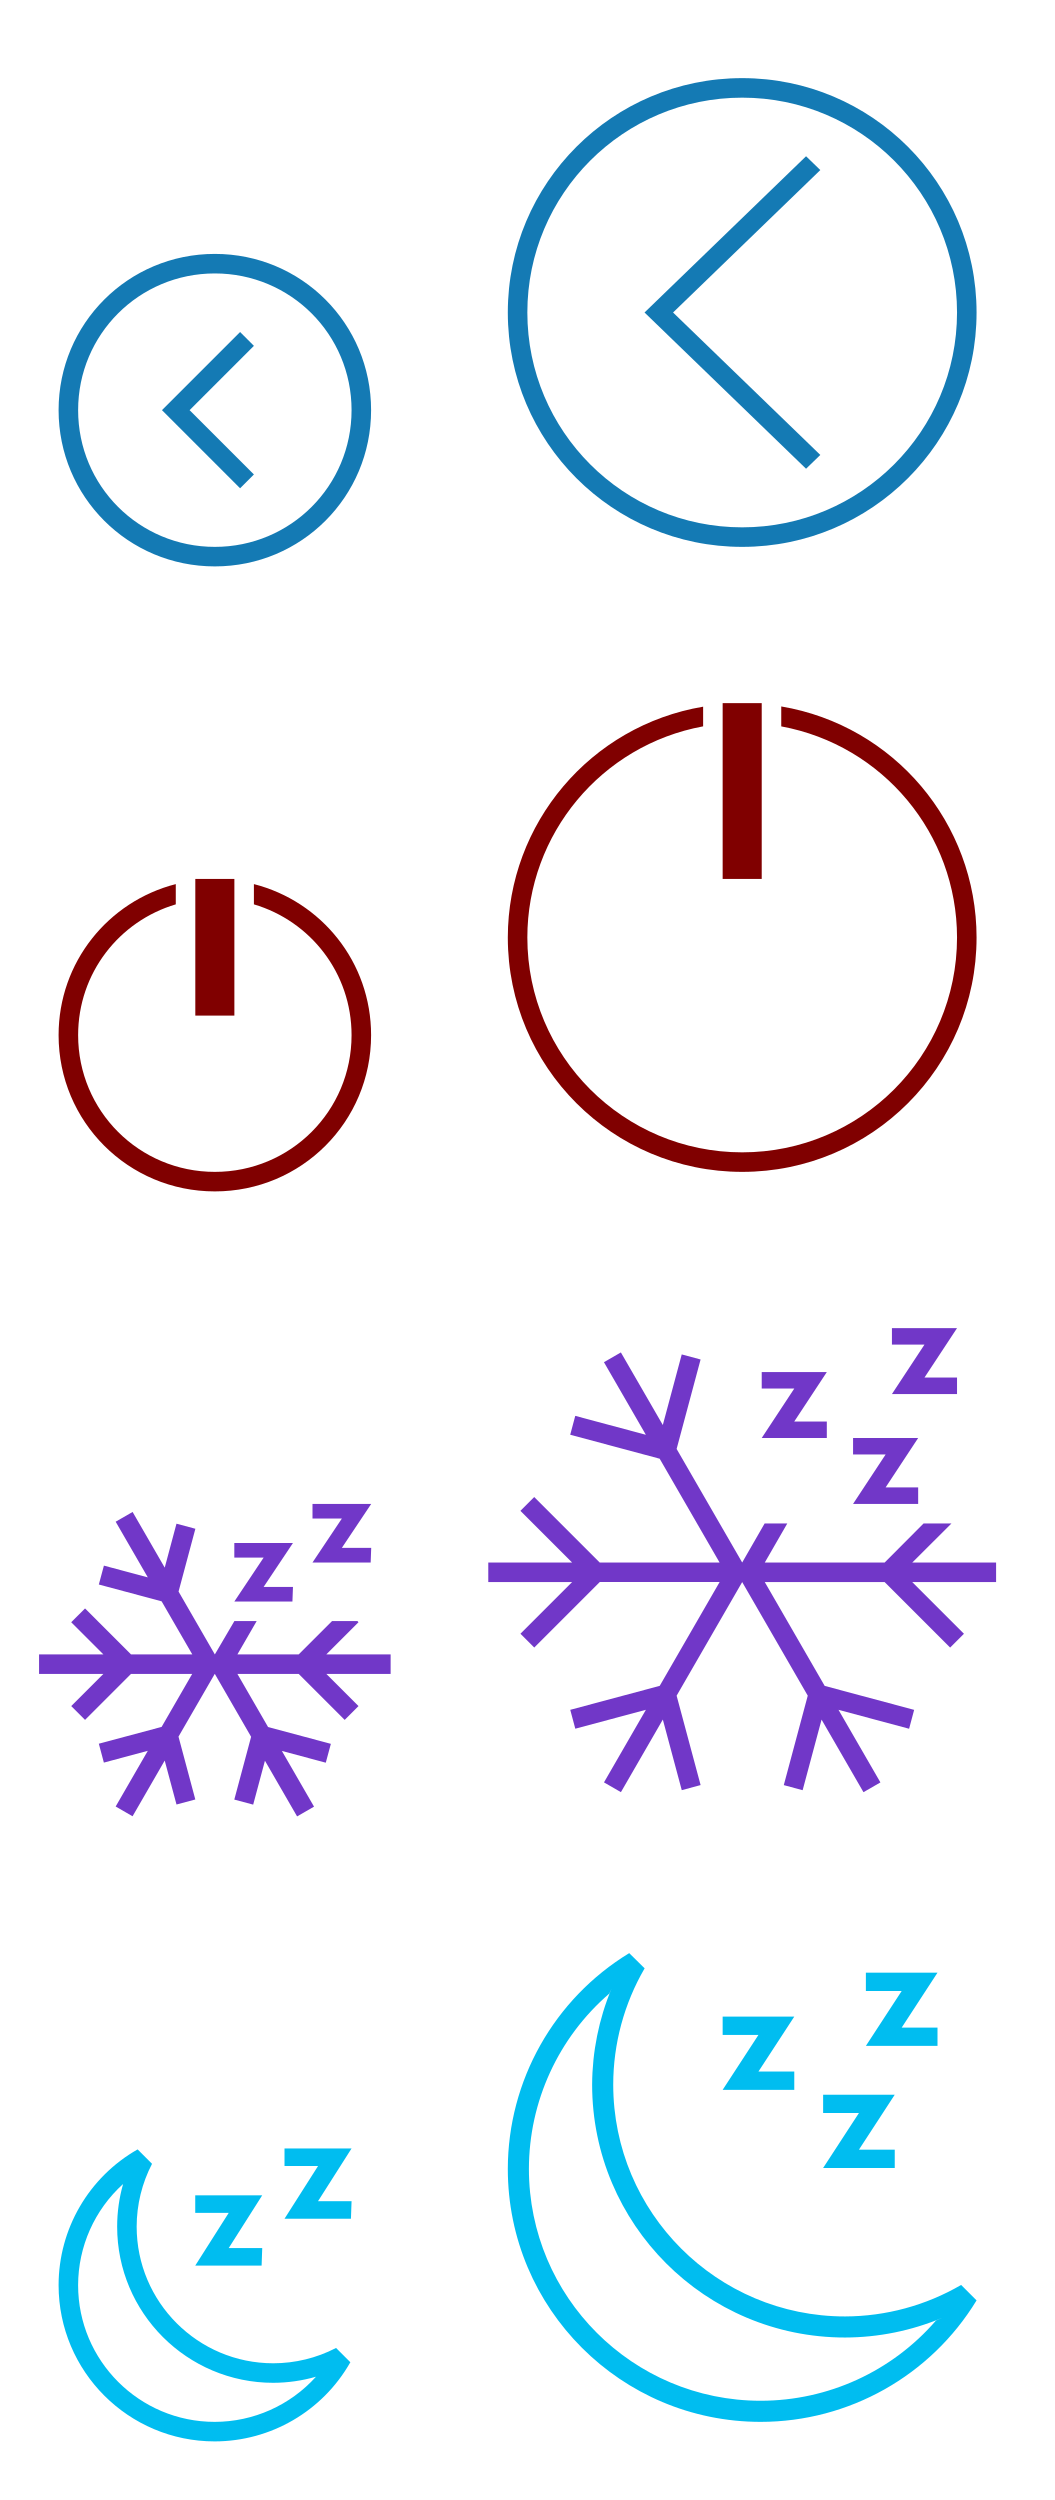
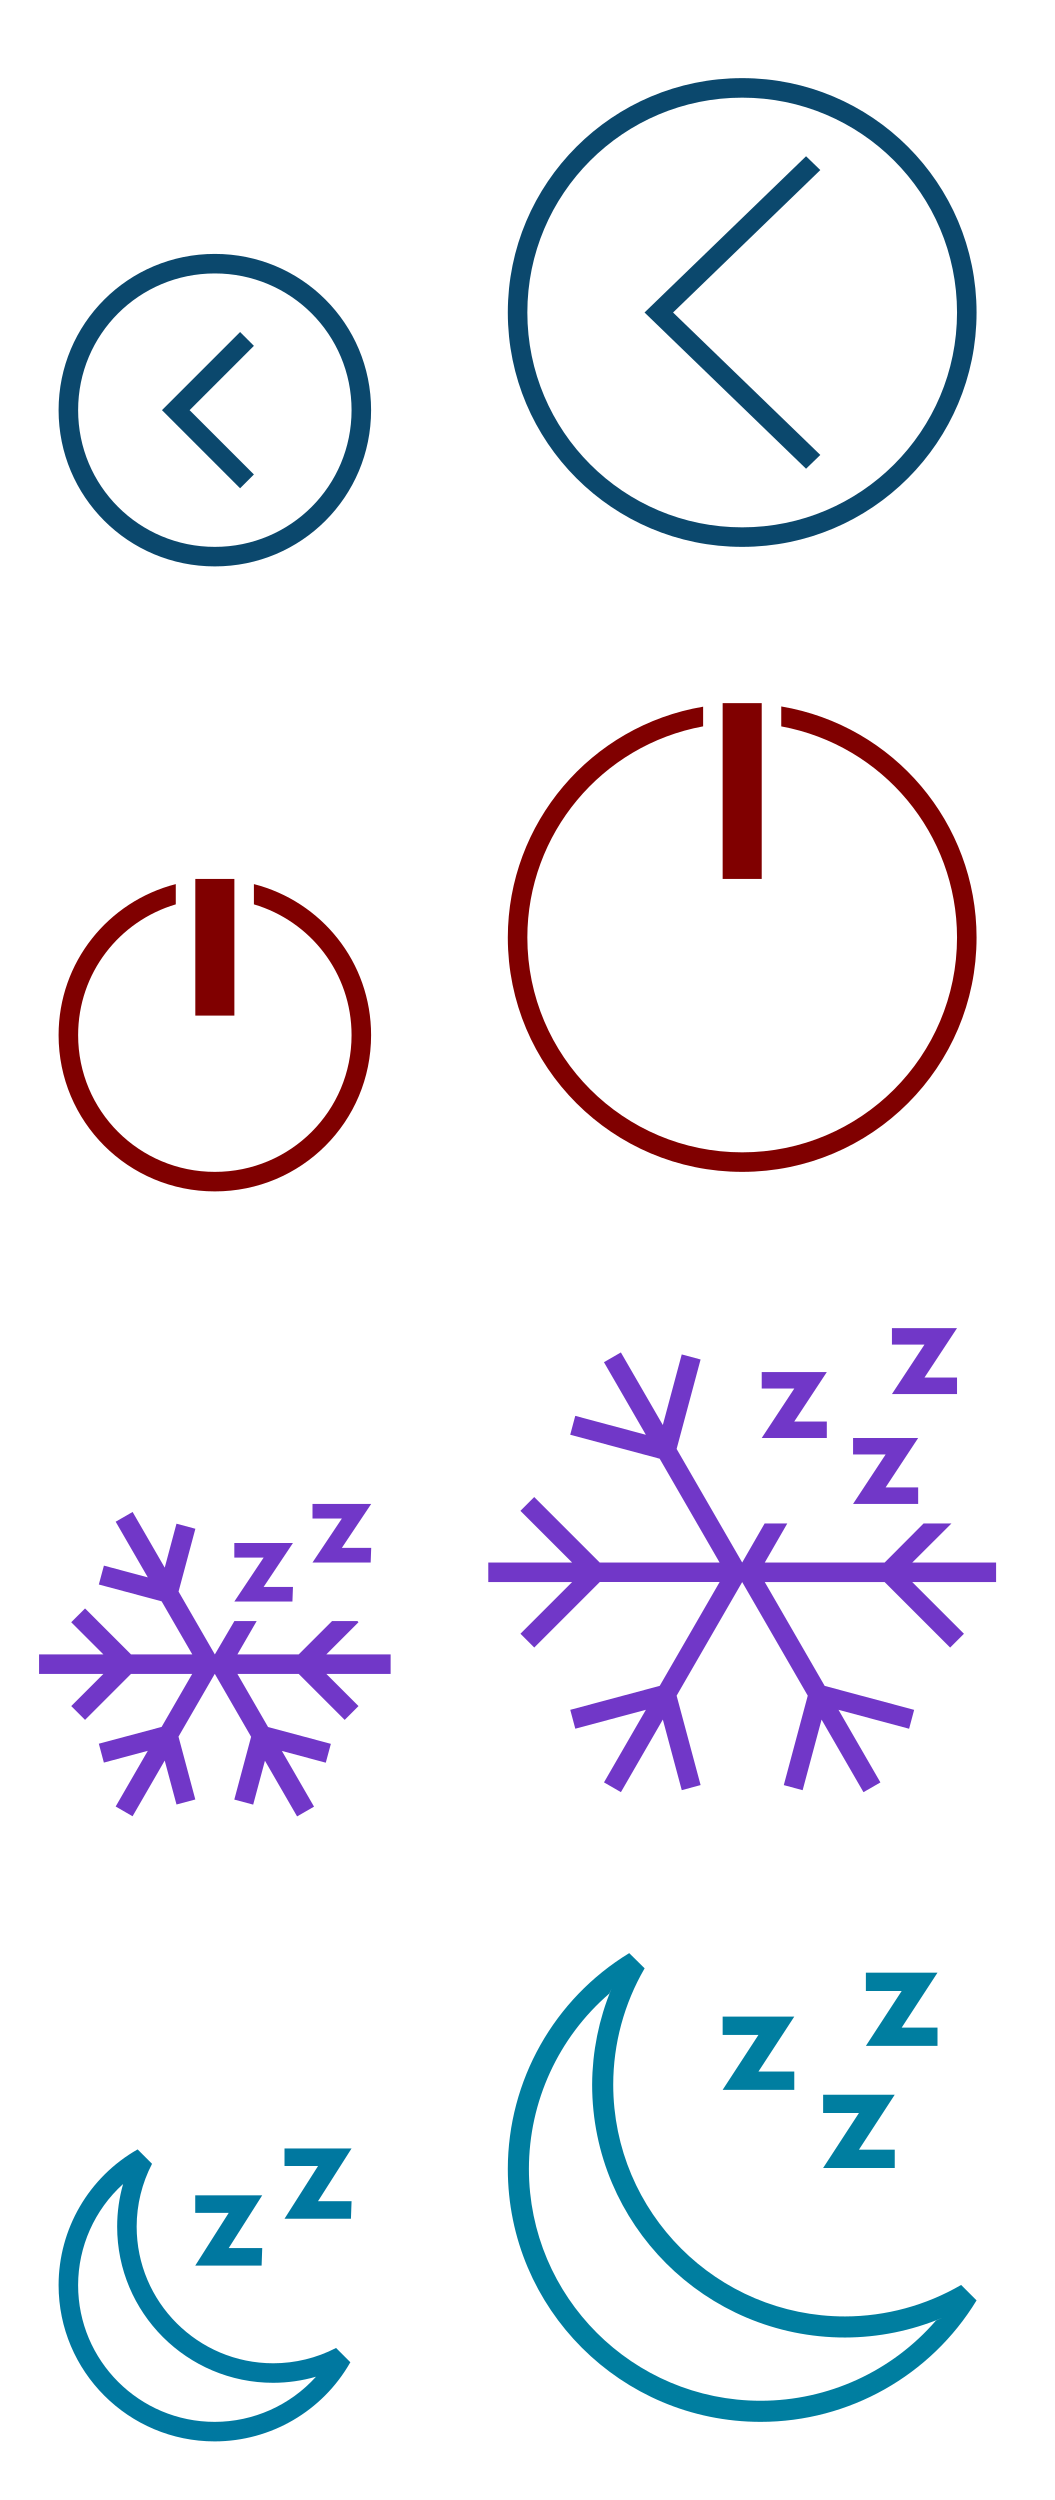
<svg xmlns="http://www.w3.org/2000/svg" version="1.1" id="svg2" viewBox="0 0 54 128">
  <defs id="defs3051">
    <style type="text/css" id="current-color-scheme">
      .ColorScheme-Text {
        color:#31363b;
      }
      .ColorScheme-Background {
        color:#eff0f1;
      }
      .ColorScheme-Highlight {
        color:#3daee9;
      }
      .ColorScheme-ViewText {
        color:#31363b;
      }
      .ColorScheme-ViewBackground {
        color:#fcfcfc;
      }
      .ColorScheme-ViewHover {
        color:#93cee9;
      }
      .ColorScheme-ViewFocus{
        color:#3daee9;
      }
      .ColorScheme-ButtonText {
        color:#31363b;
      }
      .ColorScheme-ButtonBackground {
        color:#eff0f1;
      }
      .ColorScheme-ButtonHover {
        color:#93cee9;
      }
      .ColorScheme-ButtonFocus{
        color:#3daee9;
      }
      </style>
  </defs>
  <g id="22-22-system-log-out">
-     <path id="path7" class="ColorScheme-Text" d="m 11,13 c -4.432,0 -8,3.568 -8,8 0,4.432 3.568,8 8,8 4.432,0 8,-3.568 8,-8 0,-4.432 -3.568,-8 -8,-8 z m 0,1 c 3.878,0 7,3.122 7,7 0,3.878 -3.122,7 -7,7 -3.878,0 -7,-3.122 -7,-7 0,-3.878 3.122,-7 7,-7 z M 12.293,17 9,20.293 8.293,21 9,21.707 12.293,25 13,24.293 9.707,21 13,17.707 12.293,17 Z" style="fill:#147ab4;fill-opacity:1;stroke:none" />
+     <path id="path7" class="ColorScheme-Text" d="m 11,13 c -4.432,0 -8,3.568 -8,8 0,4.432 3.568,8 8,8 4.432,0 8,-3.568 8,-8 0,-4.432 -3.568,-8 -8,-8 z m 0,1 c 3.878,0 7,3.122 7,7 0,3.878 -3.122,7 -7,7 -3.878,0 -7,-3.122 -7,-7 0,-3.878 3.122,-7 7,-7 z M 12.293,17 9,20.293 8.293,21 9,21.707 12.293,25 13,24.293 9.707,21 13,17.707 12.293,17 Z" style="fill:#0b486d;fill-opacity:1;stroke:none" />
    <path id="path9" d="M 0,10 0,32 22,32 22,10 0,10 Z" style="opacity:1;fill:none" />
  </g>
  <g id="system-log-out">
-     <path id="path12" class="ColorScheme-Text" d="M 38,4 A 12,12 0 0 0 26,16 12,12 0 0 0 38,28 12,12 0 0 0 50,16 12,12 0 0 0 38,4 Z m 0,1 A 11,11 0 0 1 49,16 11,11 0 0 1 38,27 11,11 0 0 1 27,16 11,11 0 0 1 38,5 Z M 41.27,8 33,16 41.27,24 42,23.293 34.461,16 42,8.707 41.27,8 Z" style="fill:#147ab4;fill-opacity:1;stroke:none" />
+     <path id="path12" class="ColorScheme-Text" d="M 38,4 A 12,12 0 0 0 26,16 12,12 0 0 0 38,28 12,12 0 0 0 50,16 12,12 0 0 0 38,4 Z m 0,1 A 11,11 0 0 1 49,16 11,11 0 0 1 38,27 11,11 0 0 1 27,16 11,11 0 0 1 38,5 Z M 41.27,8 33,16 41.27,24 42,23.293 34.461,16 42,8.707 41.27,8 Z" style="fill:#0b486d;fill-opacity:1;stroke:none" />
    <path id="path14" d="M 22,0 22,32 54,32 54,0 22,0 Z" style="opacity:1;fill:none" />
  </g>
  <g transform="translate(54,96)" id="22-22-system-lock-screen">
-     <path id="path17" class="ColorScheme-Text" d="m 11,13 c -2.216,0 -4,1.784 -4,4 l 0,4 -2,0 0,1 0,7 1,0 10,0 1,0 0,-8 -1,0 -1,0 0,-4 c 0,-2.216 -1.784,-4 -4,-4 z m 0,1 c 1.662,0 3,1.561 3,3.5 L 14,21 8,21 8,17.5 C 8,15.561 9.338,14 11,14 Z m -5,8 10,0 0,6 -10,0 0,-6 z" style="fill:#147ab4;fill-opacity:1;stroke:none" />
+     <path id="path17" class="ColorScheme-Text" d="m 11,13 c -2.216,0 -4,1.784 -4,4 l 0,4 -2,0 0,1 0,7 1,0 10,0 1,0 0,-8 -1,0 -1,0 0,-4 c 0,-2.216 -1.784,-4 -4,-4 z m 0,1 c 1.662,0 3,1.561 3,3.5 L 14,21 8,21 8,17.5 C 8,15.561 9.338,14 11,14 Z m -5,8 10,0 0,6 -10,0 0,-6 z" style="fill:#0b486d;fill-opacity:1;stroke:none" />
    <path id="path19" d="M 0,10 0,32 22,32 22,10 0,10 Z" style="opacity:1;fill:none" />
  </g>
  <g transform="translate(54,96)" id="system-lock-screen">
-     <path id="path22" class="ColorScheme-Text" d="M 38,4 C 31.373,4 26,9.373 26,16 26,22.627 31.373,28 38,28 44.627,28 50,22.627 50,16 50,9.373 44.627,4 38,4 Z m 0,1 C 44.075,5 49,9.925 49,16 49,22.075 44.075,27 38,27 31.925,27 27,22.075 27,16 27,9.925 31.925,5 38,5 Z m 0,3 c -2.216,0 -4,1.784 -4,4 l 0,4 -2,0 0,1 0,7 1,0 10,0 1,0 0,-8 -1,0 -1,0 0,-4 C 42,9.784 40.216,8 38,8 Z m 0,1 c 1.662,0 3,1.561 3,3.5 l 0,3.5 -6,0 0,-3.5 C 35,10.561 36.338,9 38,9 Z m -5,8 10,0 0,6 -10,0 0,-6 z" style="fill:#147ab4;fill-opacity:1;stroke:none" />
+     <path id="path22" class="ColorScheme-Text" d="M 38,4 C 31.373,4 26,9.373 26,16 26,22.627 31.373,28 38,28 44.627,28 50,22.627 50,16 50,9.373 44.627,4 38,4 Z m 0,1 C 44.075,5 49,9.925 49,16 49,22.075 44.075,27 38,27 31.925,27 27,22.075 27,16 27,9.925 31.925,5 38,5 Z m 0,3 c -2.216,0 -4,1.784 -4,4 l 0,4 -2,0 0,1 0,7 1,0 10,0 1,0 0,-8 -1,0 -1,0 0,-4 C 42,9.784 40.216,8 38,8 Z m 0,1 c 1.662,0 3,1.561 3,3.5 l 0,3.5 -6,0 0,-3.5 C 35,10.561 36.338,9 38,9 Z m -5,8 10,0 0,6 -10,0 0,-6 z" style="fill:#0b486d;fill-opacity:1;stroke:none" />
    <path id="path24" d="M 22,0 22,32 54,32 54,0 22,0 Z" style="opacity:1;fill:none" />
  </g>
  <g transform="translate(54,64)" id="22-22-system-reboot">
-     <path id="path27" class="ColorScheme-Text" d="m 11,13 c -1.442,0 -2.803,0.369 -3.969,1.031 l 0.719,0.688 0.062,0.062 2.75,2.781 0.719,-0.719 -2.5,-2.469 C 9.48,14.14 10.22,14 11,14 c 3.878,0 7,3.122 7,7 0,1.163 -0.284,2.256 -0.781,3.219 l 0.75,0.75 C 18.631,23.803 19,22.442 19,21 19,16.568 15.432,13 11,13 Z M 4.031,17.031 C 3.369,18.197 3,19.558 3,21 c 0,4.432 3.568,8 8,8 1.442,0 2.803,-0.369 3.969,-1.031 l -0.688,-0.688 -0.062,-0.062 L 11.438,24.438 10.75,25.156 13.219,27.625 C 12.52,27.86 11.78,28 11,28 7.122,28 4,24.878 4,21 4,19.837 4.284,18.744 4.781,17.781 l -0.75,-0.75 z" style="fill:#ff55dd;fill-opacity:1;stroke:none" />
+     <path id="path27" class="ColorScheme-Text" d="m 11,13 c -1.442,0 -2.803,0.369 -3.969,1.031 l 0.719,0.688 0.062,0.062 2.75,2.781 0.719,-0.719 -2.5,-2.469 C 9.48,14.14 10.22,14 11,14 c 3.878,0 7,3.122 7,7 0,1.163 -0.284,2.256 -0.781,3.219 l 0.75,0.75 C 18.631,23.803 19,22.442 19,21 19,16.568 15.432,13 11,13 Z M 4.031,17.031 C 3.369,18.197 3,19.558 3,21 c 0,4.432 3.568,8 8,8 1.442,0 2.803,-0.369 3.969,-1.031 l -0.688,-0.688 -0.062,-0.062 L 11.438,24.438 10.75,25.156 13.219,27.625 C 12.52,27.86 11.78,28 11,28 7.122,28 4,24.878 4,21 4,19.837 4.284,18.744 4.781,17.781 l -0.75,-0.75 z" style="fill:#dc00ad;fill-opacity:1;stroke:none" />
    <path id="path29" d="M 0,10 0,32 22,32 22,10 0,10 Z" style="opacity:1;fill:none" />
  </g>
  <g transform="translate(54,64)" id="system-reboot">
-     <path id="path32" class="ColorScheme-Text" d="M 38,4 A 12,12 0 0 0 31.916,5.672 L 37.293,11.051 38,10.34 33.596,5.936 A 11,11 0 0 1 38,5 11,11 0 0 1 49,16 11,11 0 0 1 47.596,21.352 l 0.732,0.729 A 12,12 0 0 0 50,16 12,12 0 0 0 38,4 Z M 27.672,9.916 A 12,12 0 0 0 26,16 12,12 0 0 0 38,28 12,12 0 0 0 44.084,26.328 L 38.707,20.949 38,21.656 42.406,26.061 A 11,11 0 0 1 38,27 11,11 0 0 1 27,16 11,11 0 0 1 28.404,10.648 L 27.672,9.916 Z" style="fill:#ff55dd;fill-opacity:1;stroke:none" />
+     <path id="path32" class="ColorScheme-Text" d="M 38,4 A 12,12 0 0 0 31.916,5.672 L 37.293,11.051 38,10.34 33.596,5.936 A 11,11 0 0 1 38,5 11,11 0 0 1 49,16 11,11 0 0 1 47.596,21.352 l 0.732,0.729 A 12,12 0 0 0 50,16 12,12 0 0 0 38,4 Z M 27.672,9.916 A 12,12 0 0 0 26,16 12,12 0 0 0 38,28 12,12 0 0 0 44.084,26.328 L 38.707,20.949 38,21.656 42.406,26.061 A 11,11 0 0 1 38,27 11,11 0 0 1 27,16 11,11 0 0 1 28.404,10.648 L 27.672,9.916 Z" style="fill:#dc00ad;fill-opacity:1;stroke:none" />
    <path id="path34" d="M 22,0 22,32 54,32 54,0 22,0 Z" style="opacity:1;fill:none" />
  </g>
  <g transform="translate(112,32)" id="22-22-system-save-session">
    <path id="path37" class="ColorScheme-Text" d="m 3,13.004 0,0 0,1 0,15 1,0 15,0 0,-1 0,-11 0,-0.699 -0.007,0 0.007,-0.015 -3.293,-3.293 -0.008,0.015 0,-0.015 -0.699,0 -12,0 z M 4,14.005 l 3,0 0,4 0,1 8,0 0,-1 0,-4 0.293,0 2.707,2.707 0,0.293 0,11 -2,0 0,-7 -1,0 -8,0 -1,0 0,7 -2,0 0,-14 z m 4,0 3.9,0 0,4 -3.9,0 0,-4 z M 7,22.005 l 8,0 0,6 -8,0 0,-6 z" style="fill:#5f5fd3;fill-opacity:1;stroke:none" />
    <path id="path39" d="M 0,10 0,32 22,32 22,10 0,10 Z" style="opacity:1;fill:none" />
  </g>
  <g transform="translate(112,32)" id="system-save-session">
    <path id="path42" class="ColorScheme-Text" d="m 26,4 0,24 5,0 14,0 5,0 L 50,10 49,9 45,5 44,4 43,4 32,4 26,4 Z m 1,1 5,0 0,8 11,0 0,-8 0.586,0 L 49,10.414 49,27 l -4,0 0,-8 -14,0 0,8 -4,0 0,-22 z m 6,0 6,0 0,7 -6,0 0,-7 z m -1,15 12,0 0,7 -12,0 0,-7 z" style="fill:#5f5fd3;fill-opacity:1;stroke:none" />
    <path id="path44" d="M 22,0 22,32 54,32 54,0 22,0 Z" style="opacity:1;fill:none" />
  </g>
  <g transform="translate(0,32)" id="22-22-system-shutdown">
    <path id="path47" class="ColorScheme-Text" d="m 10,13 0,7 2,0 0,-7 -2,0 z M 9,13.266 C 5.544,14.15 3,17.261 3,21 c 0,4.432 3.568,8 8,8 4.432,0 8,-3.568 8,-8 0,-3.739 -2.544,-6.85 -6,-7.734 l 0,1.037 c 2.895,0.857 5,3.517 5,6.697 0,3.878 -3.122,7 -7,7 -3.878,0 -7,-3.122 -7,-7 0,-3.18 2.105,-5.84 5,-6.697 l 0,-1.037 z" style="fill:#800000;fill-opacity:1;stroke:none" />
    <path id="path49" d="M 0,10 0,32 22,32 22,10 0,10 Z" style="opacity:1;fill:none" />
  </g>
  <g transform="translate(0,32)" id="system-shutdown">
    <path id="path52" class="ColorScheme-Text" d="M 37,4 37,4.051 37,5.055 37,13 39,13 39,5.051 39,4.047 39,4 38,4 37,4 Z m 3,0.17 0,1.021 A 11,11 0 0 1 49,16 11,11 0 0 1 38,27 11,11 0 0 1 27,16 11,11 0 0 1 36,5.189 L 36,4.182 A 12,12 0 0 0 26,16 12,12 0 0 0 38,28 12,12 0 0 0 50,16 12,12 0 0 0 40,4.17 Z" style="fill:#800000;fill-opacity:1;stroke:none" />
    <path id="path54" d="M 22,0 22,32 54,32 54,0 22,0 Z" style="opacity:1;fill:none" />
  </g>
  <g transform="translate(0,64)" id="22-22-system-suspend-hibernate">
    <path id="path49-1" d="M 0,10 V 32 H 22 V 10 Z" style="opacity:1;fill:none" />
    <path id="path918-7" class="ColorScheme-Text" d="m 6.789,13.412 -0.867,0.5 1.646,2.85 -2.248,-0.602 -0.26,0.967 3.215,0.861 1.57,2.717 H 6.707 L 4.354,18.352 3.646,19.059 5.293,20.705 H 2 v 1 h 3.293 l -1.646,1.646 0.707,0.707 2.354,-2.354 h 3.133 l -1.566,2.713 -3.215,0.861 0.258,0.967 2.25,-0.604 -1.646,2.852 0.865,0.5 1.646,-2.852 0.604,2.25 L 10,28.133 9.139,24.916 10.994,21.705 H 11 l 1.857,3.219 -0.861,3.215 0.967,0.258 0.602,-2.248 L 15.211,29 16.078,28.5 14.432,25.648 16.68,26.25 l 0.26,-0.965 -3.215,-0.861 -1.57,-2.719 h 3.139 l 2.354,2.354 0.707,-0.707 -1.646,-1.646 H 20 v -1 H 16.707 L 18.354,19.059 18.303,19 H 17 l -1.707,1.705 H 12.156 L 13.141,19 H 12 l -0.998,1.703 H 11 l -0.004,-0.002 -1.854,-3.213 0.861,-3.215 -0.967,-0.26 -0.602,2.25 z M 17.503,15.25 H 19.006 L 18.978,16 H 16 l 1.503,-2.25 h -1.503 V 13 h 3.006 z m -4.005,2 h 1.502 l -0.028,0.75 H 11.997 L 13.498,15.75 H 11.997 V 15 H 15 Z" style="fill:#7137c8;fill-opacity:1;stroke:none" />
  </g>
  <g transform="translate(0,64)" id="system-suspend-hibernate">
    <path id="path891-3" class="ColorScheme-Text" d="m 31.789,5.244 -0.867,0.5 2.146,3.717 -3.615,-0.969 -0.258,0.967 4.58,1.227 3.068,5.316 h -6.137 l -3.354,-3.354 -0.707,0.707 2.646,2.646 H 25 v 1 h 4.293 l -2.646,2.646 0.707,0.707 3.354,-3.354 h 6.137 l -3.068,5.316 -4.58,1.227 0.258,0.967 3.615,-0.969 -2.146,3.717 0.867,0.5 2.146,-3.717 0.969,3.615 0.965,-0.26 L 34.643,22.819 38,17.002 l 3.357,5.816 -1.227,4.58 0.965,0.26 0.969,-3.615 2.146,3.717 0.867,-0.5 -2.146,-3.717 3.615,0.969 0.258,-0.967 -4.58,-1.227 -3.068,-5.316 h 6.137 l 3.354,3.354 0.707,-0.707 -2.646,-2.646 H 51 v -1 h -4.293 l 2.008,-2.002 h -1.428 l -1.994,2.002 H 39.156 L 40.31,14 h -1.16 l -1.15,2 -3.357,-5.814 1.227,-4.58 -0.965,-0.26 -0.969,3.615 z m 15.544,1.287 h 1.667 V 7.375 H 45.667 L 47.333,4.844 H 45.667 V 4 H 49 Z m -1.99,5.625 h 1.667 V 13 H 43.677 l 1.667,-2.531 H 43.677 V 9.625 h 3.333 z m -4.677,-3.375 h 1.667 V 9.625 H 39 L 40.667,7.094 H 39 V 6.25 h 3.333 z" style="fill:#7137c8;fill-opacity:1;stroke:none" />
    <path id="path64" d="M 22,0 22,32 54,32 54,0 22,0 Z" style="opacity:1;fill:none" />
  </g>
  <g transform="translate(0,96)" id="22-22-system-suspend">
    <path id="path69" d="M 0,10 V 32 H 21 V 10 Z" style="opacity:1;fill:none" />
-     <path id="path893-3" class="ColorScheme-Text" d="M 7.046,14.049 A 7.995,8 0 0 0 3,21 a 7.995,8 0 0 0 7.995,8 7.995,8 0 0 0 6.937,-4.043 7.995,8 0 0 0 0.01,-0.006 L 17.204,24.213 a 6.996,7 0 0 1 -0.004,0.006 A 6.996,7 0 0 1 13.993,25 6.996,7 0 0 1 6.997,18 6.996,7 0 0 1 7.784,14.787 Z M 6.303,15.82 A 7.995,8 0 0 0 5.998,18 7.995,8 0 0 0 13.993,26 7.995,8 0 0 0 16.179,25.688 6.996,7 0 0 1 10.995,28 6.996,7 0 0 1 3.999,21 6.996,7 0 0 1 6.303,15.82 Z m 5.408,3.28 h 1.715 l -0.032,0.9 H 9.996 L 11.71,17.3 H 9.996 V 16.4 H 13.425 Z M 16.283,16.7 H 18 l -0.032,0.9 h -3.401 l 1.717,-2.7 h -1.717 v -0.9 h 3.433 z" style="fill:#00bdf0;fill-opacity:1;stroke:none" />
+     <path id="path893-3" class="ColorScheme-Text" d="M 7.046,14.049 A 7.995,8 0 0 0 3,21 a 7.995,8 0 0 0 7.995,8 7.995,8 0 0 0 6.937,-4.043 7.995,8 0 0 0 0.01,-0.006 L 17.204,24.213 a 6.996,7 0 0 1 -0.004,0.006 A 6.996,7 0 0 1 13.993,25 6.996,7 0 0 1 6.997,18 6.996,7 0 0 1 7.784,14.787 Z M 6.303,15.82 A 7.995,8 0 0 0 5.998,18 7.995,8 0 0 0 13.993,26 7.995,8 0 0 0 16.179,25.688 6.996,7 0 0 1 10.995,28 6.996,7 0 0 1 3.999,21 6.996,7 0 0 1 6.303,15.82 Z m 5.408,3.28 h 1.715 l -0.032,0.9 H 9.996 L 11.71,17.3 H 9.996 V 16.4 H 13.425 Z M 16.283,16.7 H 18 l -0.032,0.9 h -3.401 l 1.717,-2.7 h -1.717 v -0.9 h 3.433 z" style="fill:#0078a0;fill-opacity:1;stroke:none" />
  </g>
  <g transform="translate(0,96)" id="system-suspend">
-     <path id="path902-3" class="ColorScheme-Text" d="M 32.216,4 C 28.362,6.347 26.007,10.532 26,15.046 26,22.2 31.798,28 38.951,28 c 4.515,-0.004 8.702,-2.362 11.049,-6.22 l -0.79,-0.791 c -1.804,1.051 -3.854,1.607 -5.942,1.613 -6.556,0 -11.871,-5.316 -11.871,-11.875 0.003,-2.09 0.558,-4.141 1.608,-5.948 z M 31.31,5.817 c -0.647,1.557 -0.984,3.225 -0.993,4.91 0,7.154 5.798,12.954 12.951,12.954 1.708,-0.004 3.398,-0.347 4.972,-1.008 l -0.318,0.139 c -2.253,2.606 -5.527,4.105 -8.971,4.107 -6.556,0 -11.871,-5.316 -11.871,-11.875 0.005,-3.447 1.507,-6.722 4.117,-8.973 z m 14.857,1.995 h 1.833 V 8.75 H 44.333 L 46.167,5.938 H 44.333 V 5 h 3.667 z m -2.189,6.25 H 45.811 V 15 h -3.667 l 1.833,-2.813 h -1.833 v -0.938 h 3.667 z m -5.145,-4 H 40.667 V 11 H 37 L 38.833,8.187 H 37 V 7.25 h 3.667 z" style="fill:#00bdf0;fill-opacity:1;stroke:none" />
+     <path id="path902-3" class="ColorScheme-Text" d="M 32.216,4 C 28.362,6.347 26.007,10.532 26,15.046 26,22.2 31.798,28 38.951,28 c 4.515,-0.004 8.702,-2.362 11.049,-6.22 l -0.79,-0.791 c -1.804,1.051 -3.854,1.607 -5.942,1.613 -6.556,0 -11.871,-5.316 -11.871,-11.875 0.003,-2.09 0.558,-4.141 1.608,-5.948 z M 31.31,5.817 c -0.647,1.557 -0.984,3.225 -0.993,4.91 0,7.154 5.798,12.954 12.951,12.954 1.708,-0.004 3.398,-0.347 4.972,-1.008 l -0.318,0.139 c -2.253,2.606 -5.527,4.105 -8.971,4.107 -6.556,0 -11.871,-5.316 -11.871,-11.875 0.005,-3.447 1.507,-6.722 4.117,-8.973 z m 14.857,1.995 h 1.833 V 8.75 H 44.333 L 46.167,5.938 H 44.333 V 5 h 3.667 z m -2.189,6.25 H 45.811 V 15 h -3.667 l 1.833,-2.813 h -1.833 v -0.938 h 3.667 z m -5.145,-4 H 40.667 V 11 H 37 L 38.833,8.187 H 37 V 7.25 h 3.667 z" style="fill:#007ea0;fill-opacity:1;stroke:none" />
    <path id="path74" d="M 22,0 22,32 54,32 54,0 22,0 Z" style="opacity:1;fill:none" />
  </g>
  <g transform="translate(54,0)" id="22-22-system-switch-user">
    <path id="path890" class="ColorScheme-Text" d="m 11.398,12.388 c -1.989,0 -3.221,1.264 -3.398,2.799 v 1.018 L 5.849,14.685 5,15.348 7.547,17.337 8.396,18 9.245,17.337 11.792,15.348 10.943,14.685 9,16.205 v -1.018 c 0,-1.036 1.065,-1.799 2.398,-1.799 1.333,3.63e-4 2.621,0.764 2.602,1.799 V 16 h 1 v -0.813 c 0,-1.546 -1.613,-2.799 -3.602,-2.799 z M 14,17 c -1.105,0 -2,0.895 -2,2 0,1.105 0.895,2 2,2 1.105,0 2,-0.895 2,-2 0,-1.105 -0.895,-2 -2,-2 z M 8,19 A 2,2 0 0 0 6,21 2,2 0 0 0 8,23 2,2 0 0 0 10,21 2,2 0 0 0 8,19 Z m 6.016,3 c -1.519,0 -2.764,1.163 -2.979,2.672 C 11.62,25.334 12,26 12,27 v 0 h 2.016 1.812 0.602 c 0.393,-0.541 0.607,-1.199 0.607,-1.875 C 17.037,23.399 15.685,22 14.016,22 Z m -0.049,1 c 1.103,0 1.996,0.839 1.996,1.875 -4.5e-4,0.406 -0.141,0.801 -0.4,1.125 H 15.164 13.967 12.768 12.742 C 12.657,25.461 12.385,24.98 12,24.602 12.142,23.696 12.964,23 13.967,23 Z M 8,24 A 3,3.125 0 0 0 5,27.125 3,3.125 0 0 0 5.605,29 H 6.199 8 9.801 10.398 A 3,3.125 0 0 0 11,27.125 3,3.125 0 0 0 8,24 Z m 0,1 A 2,2.25 0 0 1 10,27.25 2,2.25 0 0 1 9.883,28 H 6.117 A 2,2.25 0 0 1 6,27.25 2,2.25 0 0 1 8,25 Z" style="fill:#ff6600;fill-opacity:1;stroke:none" />
    <path id="path79" d="M 0,10 0,32 22,32 22,10 0,10 Z" style="opacity:1;fill:none" />
  </g>
  <g transform="translate(54,0)" id="system-switch-user">
    <path id="path84" d="M 22,0 22,32 54,32 54,0 22,0 Z" style="opacity:1;fill:none" />
    <path id="path1011" transform="translate(-54)" class="ColorScheme-Text" d="m 94,8 c -1.286,0 -2.417,0.618 -3.148,1.561 0.329,0.112 0.646,0.251 0.945,0.418 C 92.345,9.381 93.125,9 94,9 c 1.657,0 3,1.343 3,3 0,1.399 -0.961,2.564 -2.256,2.896 6.21e-4,0.035 0.006,0.069 0.006,0.104 0,0.318 -0.032,0.628 -0.082,0.932 C 96.558,15.612 98,13.98 98,12 98,9.791 96.209,8 94,8 Z m -5,12 c -3.881,0 -7,2.69 -7,6.436 0.003,0.527 0.069,1.052 0.198,1.564 h 1.112 11.662 0.884 C 95.986,27.487 95.997,26.963 96,26.436 96,22.69 92.881,20 89,20 Z m 0.027,0.992 c 3.814,0 5.973,2.274 5.973,5.444 -0.001,0.174 -0.011,0.348 -0.029,0.521 H 83.029 C 83.011,26.784 83.002,26.61 83,26.436 83,23.266 85.18,20.992 88.973,20.992 Z m 6.224,-3.992 c -0.257,0 -0.509,0.016 -0.758,0.043 -0.126,0.384 -0.291,0.751 -0.493,1.098 0.41,-0.091 0.83,-0.138 1.251,-0.141 3.154,1e-6 5.711,2.462 5.711,5.5 -9e-4,0.167 -0.009,0.334 -0.026,0.5 h -4.53 c 0.109,0.321 0.203,0.649 0.27,0.986 L 101.809,25 c 0.124,-0.491 0.188,-0.995 0.191,-1.5 0,-3.59 -3.022,-6.5 -6.749,-6.5 z M 89,11 c -2.209,0 -4,1.791 -4,4 0,2.209 1.791,4 4,4 2.209,1e-6 4,-1.791 4,-4 0,-2.209 -1.791,-4 -4,-4 z m 0,1 c 1.657,0 3,1.343 3,3 0,1.657 -1.343,3 -3,3 -1.657,1e-6 -3,-1.343 -3,-3 0,-1.657 1.343,-3 3,-3 z m 3.027,-8.2 c -2.035,0 -3.684,1.645 -3.684,3.675 V 8.091 L 86.736,6.388 86.123,7.131 88.356,9.358 89,10 89.582,9.257 91.646,7.03 91.002,6.388 89.295,8.091 V 7.475 c 0,-1.45 1.279,-2.625 2.732,-2.625 1.453,0 1.973,0.519 1.973,1.969 h 1 C 95,4.719 93.883,3.839 92.027,3.8 Z" style="fill:#ff6600;fill-opacity:1;stroke:none" />
  </g>
  <g transform="translate(54,32)" id="22-22-system-users">
    <path id="path87" class="ColorScheme-Text" d="m 14,13 c -1.662,0 -3,1.338 -3,3 0,1.662 1.338,3 3,3 1.662,0 3,-1.338 3,-3 0,-1.662 -1.338,-3 -3,-3 z m -6,3 c -1.662,0 -3,1.338 -3,3 0,1.662 1.338,3 3,3 1.662,0 3,-1.338 3,-3 0,-1.662 -1.338,-3 -3,-3 z m 6,4 c -0.646,0 -1.256,0.134 -1.818,0.361 l 0.455,0.914 c 0.428,-0.161 0.878,-0.275 1.363,-0.275 2.216,0 4,1.784 4,4 l -3.5,0 0.5,1 4,0 0,-1 c 0,-2.77 -2.23,-5 -5,-5 z m -6,3 c -2.77,0 -5,2.23 -5,5 l 0,1 10,0 0,-1 c 0,-2.77 -2.23,-5 -5,-5 z m 0,1 c 2.216,0 4,1.784 4,4 l -8,0 c 0,-2.216 1.784,-4 4,-4 z" style="fill:#2a7fff;fill-opacity:1;stroke:none" />
    <path id="path89" d="M 0,10 0,32 22,32 22,10 0,10 Z" style="opacity:1;fill:none" />
  </g>
  <g transform="translate(54,32)" id="system-users">
    <path id="path92" class="ColorScheme-Text" d="M 42.5,4 A 4.5,4.5 0 0 0 38,8.5 4.5,4.5 0 0 0 42.5,13 4.5,4.5 0 0 0 47,8.5 4.5,4.5 0 0 0 42.5,4 Z m 0,1 A 3.5,3.5 0 0 1 46,8.5 3.5,3.5 0 0 1 42.5,12 3.5,3.5 0 0 1 39,8.5 3.5,3.5 0 0 1 42.5,5 Z m -9,4 C 31.015,9 29,11.015 29,13.5 29,15.985 31.015,18 33.5,18 35.985,18 38,15.985 38,13.5 38,11.015 35.985,9 33.5,9 Z m 0,1 A 3.5,3.5 0 0 1 37,13.5 3.5,3.5 0 0 1 33.5,17 3.5,3.5 0 0 1 30,13.5 3.5,3.5 0 0 1 33.5,10 Z m 9,4 c -0.883,0.003 -1.758,0.172 -2.586,0.5 -0.066,0.424 -0.174,0.84 -0.322,1.242 C 40.495,15.255 41.49,15.001 42.5,15 c 3.59,0 6.5,3.134 6.5,7 l -8.342,0 c 0.17,0.323 0.325,0.657 0.465,1 L 50,23 50,22 c 0,-4.418 -3.358,-8 -7.5,-8 z m -9,5 C 29.358,19 26,22.582 26,27 l 0,1 15,0 0,-1 c 0,-4.418 -3.358,-8 -7.5,-8 z m 0,1 c 3.59,0 6.5,3.134 6.5,7 l -13,0 c 0,-3.866 2.91,-7 6.5,-7 z" style="fill:#2a7fff;fill-opacity:1;stroke:none" />
    <path id="path94" d="M 22,0 22,32 54,32 54,0 22,0 Z" style="opacity:1;fill:none" />
  </g>
  <g transform="translate(0,-32)" id="22-22-system-search">
    <path id="path61" class="ColorScheme-Text" d="m 9,13 c -3.324,0 -6,2.676 -6,6 0,3.324 2.676,6 6,6 C 10.481,25 11.831,24.465 12.875,23.582 L 18.293,29 19,28.293 13.582,22.875 C 14.465,21.831 15,20.481 15,19 15,15.676 12.324,13 9,13 Z m 0,1 C 11.77,14 14,16.23 14,19 c 0,2.77 -2.23,5 -5,5 -2.77,0 -5,-2.23 -5,-5 0,-2.77 2.23,-5 5,-5 z" style="fill:#00ff00;fill-opacity:1;stroke:none" />
    <path id="path63" d="M 0,10 0,32 22,32 22,10 0,10 Z" style="opacity:1;fill:none" />
  </g>
  <g transform="translate(0,-32)" id="system-search">
    <path id="path66" class="ColorScheme-Text" d="m 35,4 a 9,9 0 0 0 -9,9 9,9 0 0 0 9,9 9,9 0 0 0 5.994,-2.299 L 49.293,28 50,27.293 41.699,18.992 A 9,9 0 0 0 44,13 9,9 0 0 0 35,4 Z m 0,1 a 8,8 0 0 1 8,8 8,8 0 0 1 -8,8 8,8 0 0 1 -8,-8 8,8 0 0 1 8,-8 z" style="fill:#00ff00;fill-opacity:1;stroke:none" />
    <path id="path68" d="M 22,0 22,32 54,32 54,0 22,0 Z" style="opacity:1;fill:none" />
  </g>
  <g transform="translate(108)" id="system-user-list">
    <path id="path110" class="ColorScheme-Text" d="m 45,9 c -0.589,0 -1.133,0.175 -1.594,0.469 0.043,0.464 0.007,0.923 -0.008,1.336 C 43.775,10.299 44.369,10.001 45,10 c 1.105,0 2,0.895 2,2 0,1.105 -0.895,2 -2,2 -1.041,-5.56e-4 -1.907,-0.799 -1.992,-1.836 -0.184,0.419 -0.465,0.77 -0.696,1.1 -10e-4,0.001 -0.003,0.003 -0.004,0.004 C 42.784,14.287 43.797,15 45,15 c 1.661,0 2.998,-1.338 2.998,-3 0,-1.662 -1.337,-3 -2.998,-3 z m -7,9 C 42.432,18 46,21.568 46,26 H 30 c 0,-4.432 3.568,-8 8,-8 z m 10e-6,-1 C 33.014,17 29,20.717 29,25.333 V 27 H 47 V 25.333 C 47,20.717 42.986,17 38,17 Z m 6.977,-1 c -1.262,4.88e-4 -2.396,0.479 -3.275,1.24 0.38,0.156 0.766,0.336 1.142,0.508 0.005,0.003 0.009,0.005 0.014,0.008 C 43.473,17.306 44.19,17 44.975,17 c 2.227,5e-5 4.023,2.338 4.023,4 h -2.729 c 0.196,0.339 0.302,0.648 0.449,1 H 50 v -1 c 0,-2.769 -2.24,-4.999 -5.021,-5 z M 38,6 c 2.209,0 4,1.791 4,4 0,2.209 -1.791,4 -4,4 -2.209,0 -4,-1.791 -4,-4 0,-2.209 1.791,-4 4,-4 z m 0,-1 c -2.761,0 -5,2.239 -5,5 0,2.761 2.239,5 5,5 2.351,0 4.323,-1.622 4.857,-3.808 C 42.95,10.81 43,10.411 43,10 43,7.239 40.761,5 38,5 Z M 31.023,16 c 1.262,4.88e-4 2.396,0.479 3.275,1.24 -0.404,0.163 -0.805,0.355 -1.156,0.516 C 32.527,17.306 31.81,17 31.025,17 c -2.227,5e-5 -4.023,2.338 -4.023,4 h 2.729 c -0.187,0.333 -0.318,0.69 -0.449,1 H 26 v -1 c 0,-2.769 2.24,-4.999 5.021,-5 z M 30.998,9 c 0.589,0 1.133,0.175 1.594,0.469 -0.048,0.46 -0.009,0.928 0.008,1.336 C 32.223,10.299 31.629,10.001 30.998,10 c -1.105,0 -2,0.895 -2,2 0,1.105 0.895,2 2,2 1.041,-5.56e-4 1.907,-0.799 1.992,-1.836 0.188,0.403 0.472,0.77 0.696,1.1 10e-4,0.001 0.003,0.003 0.004,0.004 C 33.214,14.287 32.201,15 30.998,15 29.337,15 28,13.662 28,12 28,10.338 29.337,9 30.998,9 Z" style="fill:#00aad4;fill-opacity:1;stroke:none" />
    <path id="path84-3" d="M 22,0 V 32 H 54 V 0 Z" style="opacity:1;fill:none" />
  </g>
  <g transform="translate(112,64)" id="system-user-prompt">
    <path id="path44-5" d="M 22,0 V 32 H 54 V 0 Z" style="opacity:1;fill:none" />
-     <path id="path889" class="ColorScheme-Text" d="m 37,10.75 v 1.5 h 5 v -1.5 z m -4,0 v 1.5 h 3 v -1.5 z m -6,0 v 1.5 h 5 v -1.5 z M 26,9 h 24 v 5 H 26 Z M 25,8 v 7 H 51 V 8 Z m 1,10 h 24 v 5 H 26 Z m -1,-1 v 7 h 26 v -7 z m 3.5,2 C 27.672,19 27,19.672 27,20.5 27,21.328 27.672,22 28.5,22 29.328,22 30,21.328 30,20.5 30,19.672 29.328,19 28.5,19 Z m 4,0 C 31.672,19 31,19.672 31,20.5 31,21.328 31.672,22 32.5,22 33.328,22 34,21.328 34,20.5 34,19.672 33.328,19 32.5,19 Z m 4,0 C 35.672,19 35,19.672 35,20.5 35,21.328 35.672,22 36.5,22 37.328,22 38,21.328 38,20.5 38,19.672 37.328,19 36.5,19 Z m 4,0 C 39.672,19 39,19.672 39,20.5 39,21.328 39.672,22 40.5,22 41.328,22 42,21.328 42,20.5 42,19.672 41.328,19 40.5,19 Z" style="fill:#ff80b2;fill-opacity:1;stroke:none" />
+     <path id="path889" class="ColorScheme-Text" d="m 37,10.75 v 1.5 h 5 v -1.5 z m -4,0 v 1.5 h 3 v -1.5 z m -6,0 v 1.5 h 5 v -1.5 z M 26,9 h 24 v 5 H 26 Z M 25,8 v 7 H 51 V 8 Z m 1,10 h 24 v 5 H 26 Z m -1,-1 v 7 h 26 v -7 z m 3.5,2 C 27.672,19 27,19.672 27,20.5 27,21.328 27.672,22 28.5,22 29.328,22 30,21.328 30,20.5 30,19.672 29.328,19 28.5,19 Z m 4,0 C 31.672,19 31,19.672 31,20.5 31,21.328 31.672,22 32.5,22 33.328,22 34,21.328 34,20.5 34,19.672 33.328,19 32.5,19 Z m 4,0 C 35.672,19 35,19.672 35,20.5 35,21.328 35.672,22 36.5,22 37.328,22 38,21.328 38,20.5 38,19.672 37.328,19 36.5,19 Z m 4,0 C 39.672,19 39,19.672 39,20.5 39,21.328 39.672,22 40.5,22 41.328,22 42,21.328 42,20.5 42,19.672 41.328,19 40.5,19 Z" style="fill:#dc0055;fill-opacity:1;stroke:none" />
  </g>
  <g transform="matrix(0.6875,0,0,0.6875,96.875,74)" id="22-22-system-user-prompt" style="stroke-width:1.455">
-     <path id="path909-5" class="ColorScheme-Text" d="m 35.818,21.091 a 0.727,0.727 0 0 1 -0.727,0.727 0.727,0.727 0 0 1 -0.727,-0.727 0.727,0.727 0 0 1 0.727,-0.727 0.727,0.727 0 0 1 0.727,0.727 z m -2.182,0 a 0.727,0.727 0 0 1 -0.727,0.727 0.727,0.727 0 0 1 -0.727,-0.727 0.727,0.727 0 0 1 0.727,-0.727 0.727,0.727 0 0 1 0.727,0.727 z m -2.182,0 a 0.727,0.727 0 0 1 -0.727,0.727 0.727,0.727 0 0 1 -0.727,-0.727 0.727,0.727 0 0 1 0.727,-0.727 0.727,0.727 0 0 1 0.727,0.727 z m -2.182,0 a 0.727,0.727 0 0 1 -0.727,0.727 0.727,0.727 0 0 1 -0.727,-0.727 0.727,0.727 0 0 1 0.727,-0.727 0.727,0.727 0 0 1 0.727,0.727 z m 5.818,-10.909 H 38 v 1.455 h -2.909 z m -2.909,0 h 1.455 v 1.455 h -1.455 z m -4.364,0 h 2.909 v 1.455 h -2.909 z m -2.909,7.273 v 7.273 h 26.182 v -7.273 z m 1.455,1.455 h 23.273 v 4.364 H 26.364 Z M 24.909,7.273 V 14.545 H 51.091 V 7.273 Z M 26.364,8.727 h 23.273 v 4.364 H 26.364 Z" style="fill:#ff80b2;fill-opacity:1;stroke:none" />
+     <path id="path909-5" class="ColorScheme-Text" d="m 35.818,21.091 a 0.727,0.727 0 0 1 -0.727,0.727 0.727,0.727 0 0 1 -0.727,-0.727 0.727,0.727 0 0 1 0.727,-0.727 0.727,0.727 0 0 1 0.727,0.727 z m -2.182,0 a 0.727,0.727 0 0 1 -0.727,0.727 0.727,0.727 0 0 1 -0.727,-0.727 0.727,0.727 0 0 1 0.727,-0.727 0.727,0.727 0 0 1 0.727,0.727 z m -2.182,0 a 0.727,0.727 0 0 1 -0.727,0.727 0.727,0.727 0 0 1 -0.727,-0.727 0.727,0.727 0 0 1 0.727,-0.727 0.727,0.727 0 0 1 0.727,0.727 z m -2.182,0 a 0.727,0.727 0 0 1 -0.727,0.727 0.727,0.727 0 0 1 -0.727,-0.727 0.727,0.727 0 0 1 0.727,-0.727 0.727,0.727 0 0 1 0.727,0.727 z m 5.818,-10.909 H 38 v 1.455 h -2.909 z m -2.909,0 h 1.455 v 1.455 h -1.455 z m -4.364,0 h 2.909 v 1.455 h -2.909 z m -2.909,7.273 v 7.273 h 26.182 v -7.273 z m 1.455,1.455 h 23.273 v 4.364 H 26.364 Z M 24.909,7.273 V 14.545 H 51.091 V 7.273 Z M 26.364,8.727 h 23.273 v 4.364 H 26.364 Z" style="fill:#dc0056;fill-opacity:1;stroke:none" />
    <path id="path44-5-7" d="M 22,0 V 32 H 54 V 0 Z" style="opacity:1;fill:none" />
  </g>
  <g transform="matrix(0.6875,0,0,0.6875,92.875,10)" id="22-22-system-user-list" style="stroke-width:1.455">
    <path id="path340-1-2" class="ColorScheme-Text" d="m 44.552,10.182 c -0.375,0 -0.72,0.104 -1.028,0.27 1.89e-4,0.002 -0.095,0.058 -0.095,0.06 0.115,1.453 -0.249,2.377 -0.665,3.099 0.396,0.564 1.048,0.935 1.788,0.935 1.026,0 1.886,-0.708 2.119,-1.662 0.041,-0.167 0.063,-0.341 0.063,-0.52 -1.4e-5,-1.205 -0.977,-2.182 -2.182,-2.182 z m -13.098,0 c 0.375,0 0.72,0.104 1.028,0.27 -1.89e-4,0.002 0.095,0.058 0.095,0.06 -0.115,1.453 0.249,2.377 0.665,3.099 -0.396,0.564 -1.048,0.935 -1.788,0.935 -1.026,0 -1.886,-0.708 -2.119,-1.662 -0.041,-0.167 -0.063,-0.341 -0.063,-0.52 1.4e-5,-1.205 0.977,-2.182 2.182,-2.182 z m -4.4e-5,5.818 c 1.226,0 2.302,0.566 2.96,1.477 -0.369,0.196 -0.745,0.436 -1.071,0.631 -0.358,-0.423 -1.025,-0.653 -1.889,-0.653 -1.309,0 -2.182,0.961 -2.182,2.909 h 1.818 l -0.727,1.455 h -2.545 l 1e-6,-2.21 c 10e-7,-2.093 1.622,-3.608 3.636,-3.608 z m 13.091,1.4e-5 c -1.226,0 -2.302,0.566 -2.96,1.477 0.369,0.196 0.745,0.436 1.071,0.631 0.358,-0.423 1.025,-0.653 1.889,-0.653 1.309,0 2.182,0.994 2.182,2.909 h -1.818 l 0.727,1.455 h 2.545 l 2e-6,-2.21 c 2e-6,-2.093 -1.622,-3.608 -3.636,-3.608 z M 38,18.909 c 2.909,0 5.818,1.455 5.818,5.818 H 32.182 c 0,-4.364 2.909,-5.818 5.818,-5.818 z m 0,-1.455 c -4.23,0 -7.261,2.974 -7.27,7.273 l -0.003,1.455 h 14.545 l -0.003,-1.455 C 45.261,20.406 42.23,17.455 38,17.455 Z m 7.5e-5,-11.636 c -2.812,0 -5.091,2.279 -5.091,5.091 0,2.812 2.279,5.091 5.091,5.091 2.394,0 4.401,-1.652 4.945,-3.878 0.095,-0.389 0.145,-0.795 0.145,-1.213 0,-2.812 -2.279,-5.091 -5.091,-5.091 z" style="fill:#00aad4;fill-opacity:1;stroke:none" />
    <path id="path84-3-7" d="M 22,0 V 32 H 54 V 0 Z" style="opacity:1;fill:none" />
  </g>
</svg>
